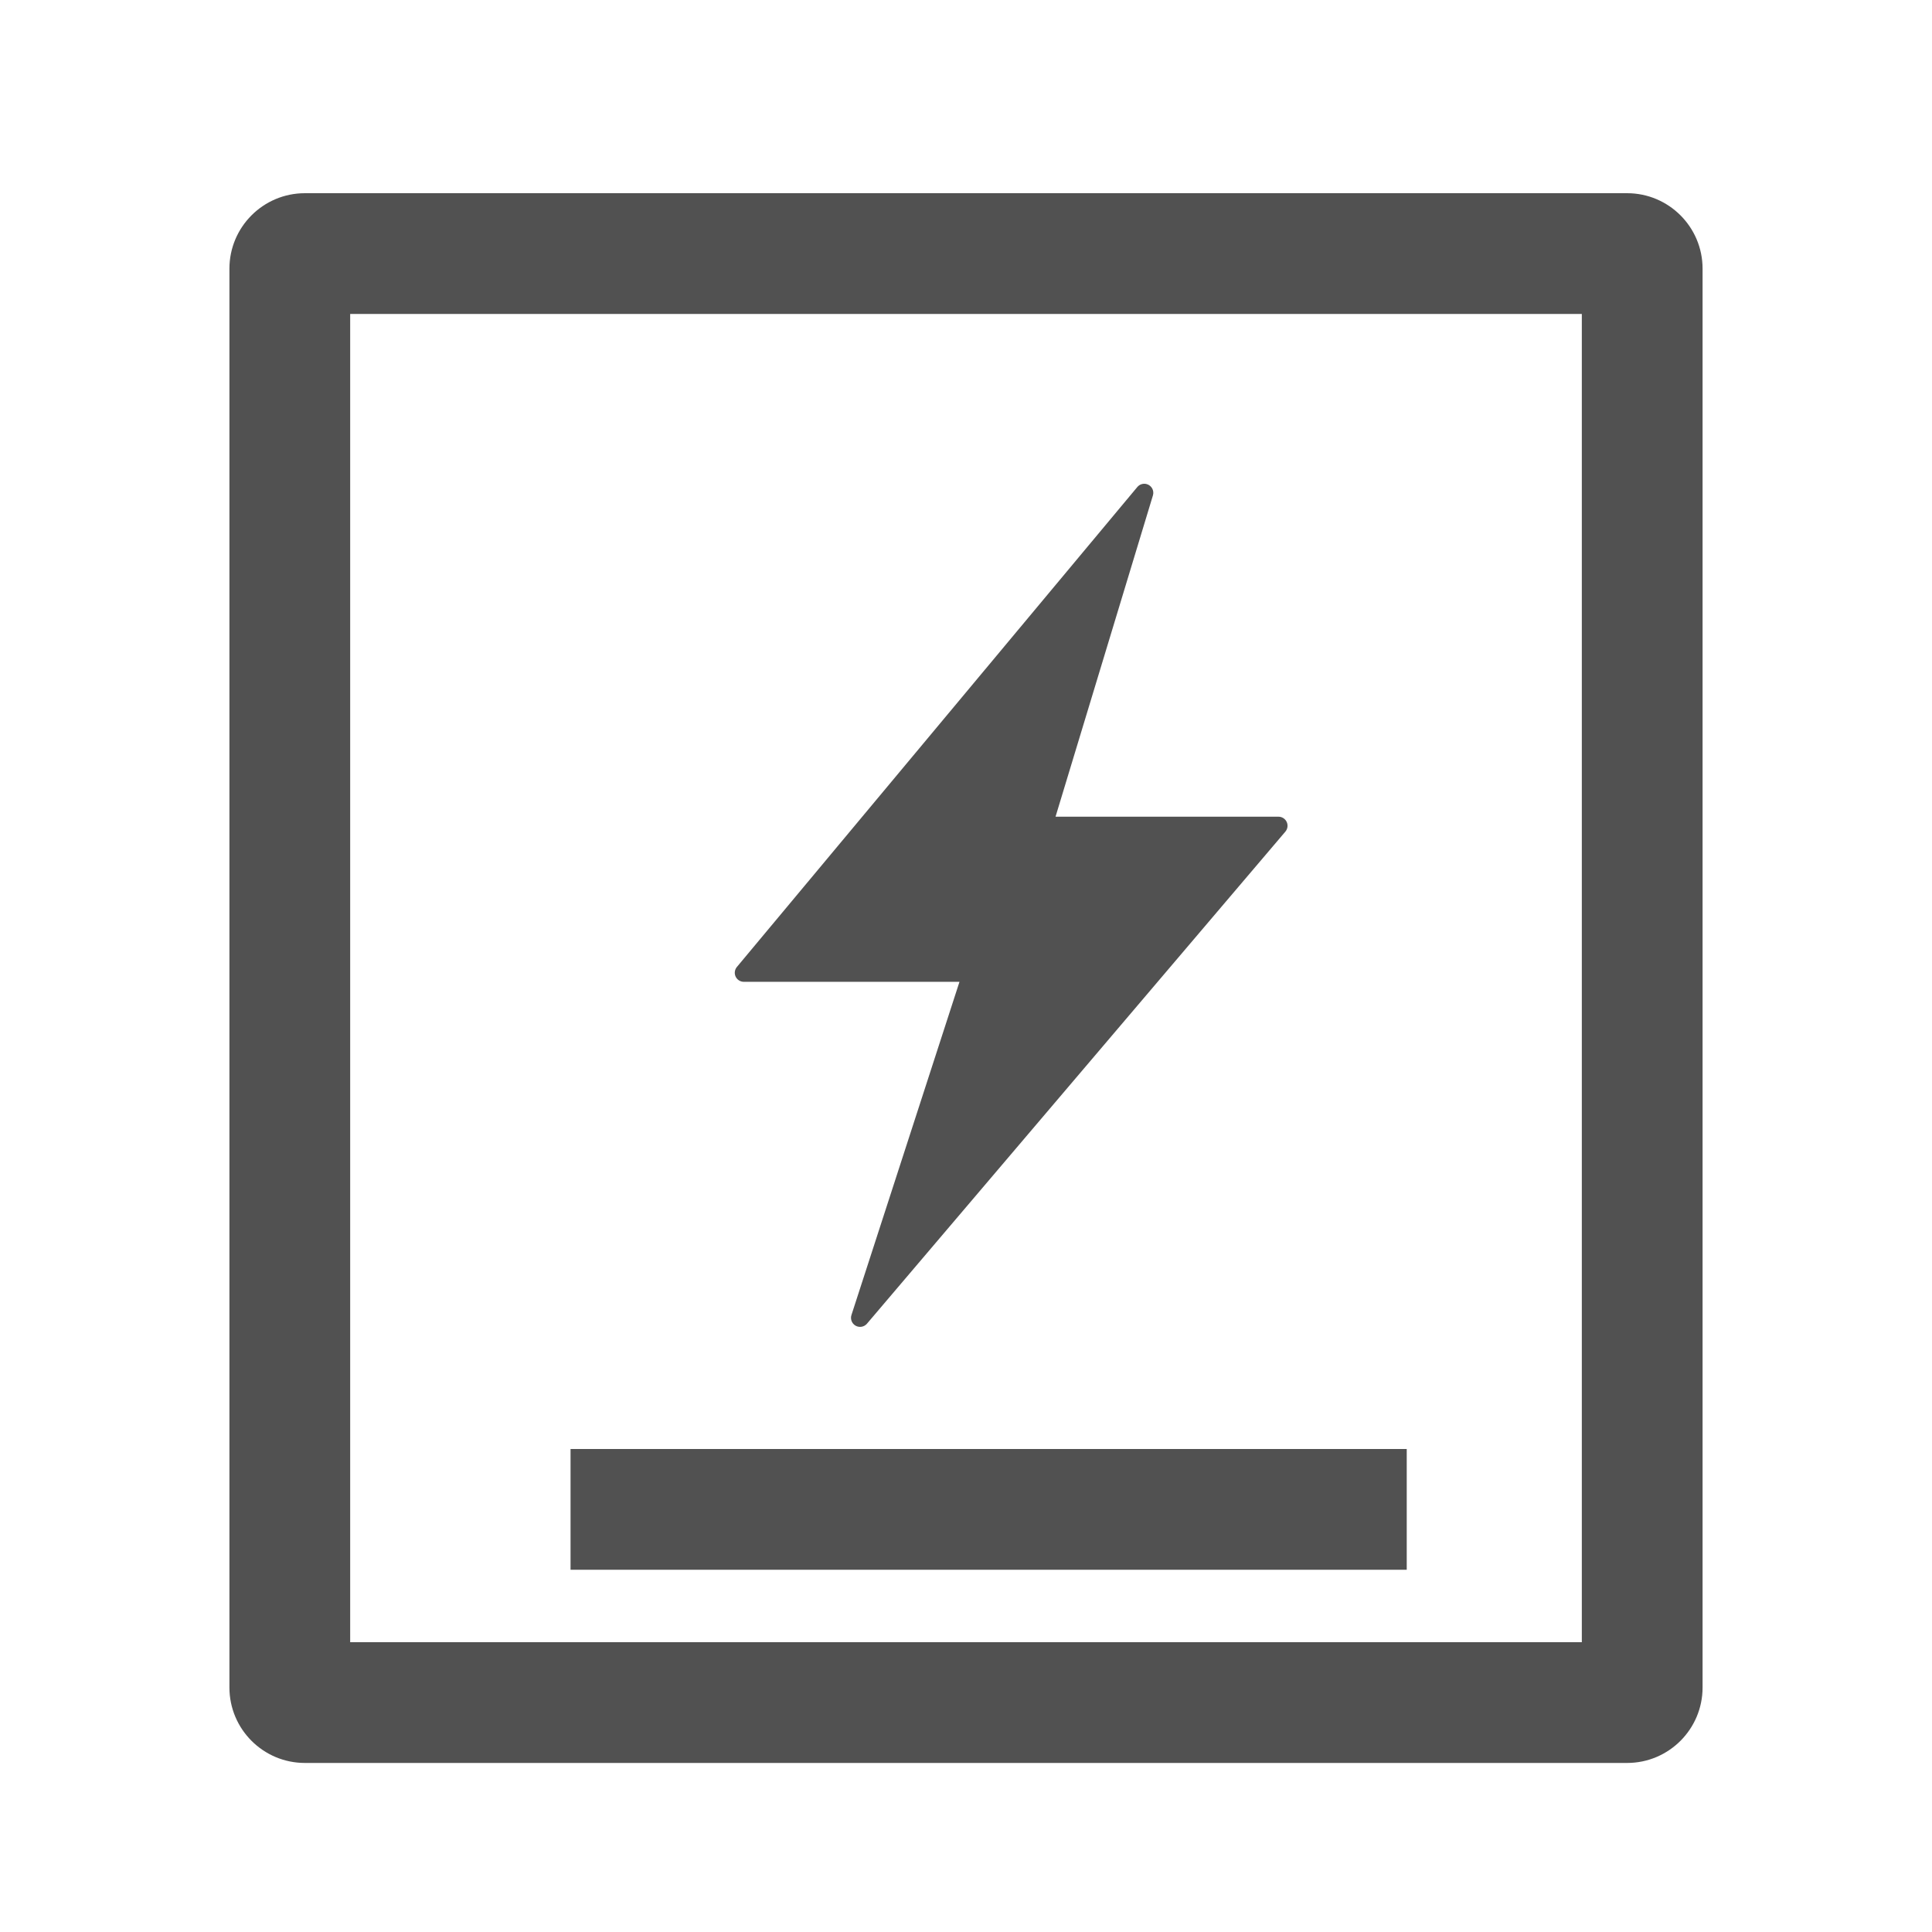
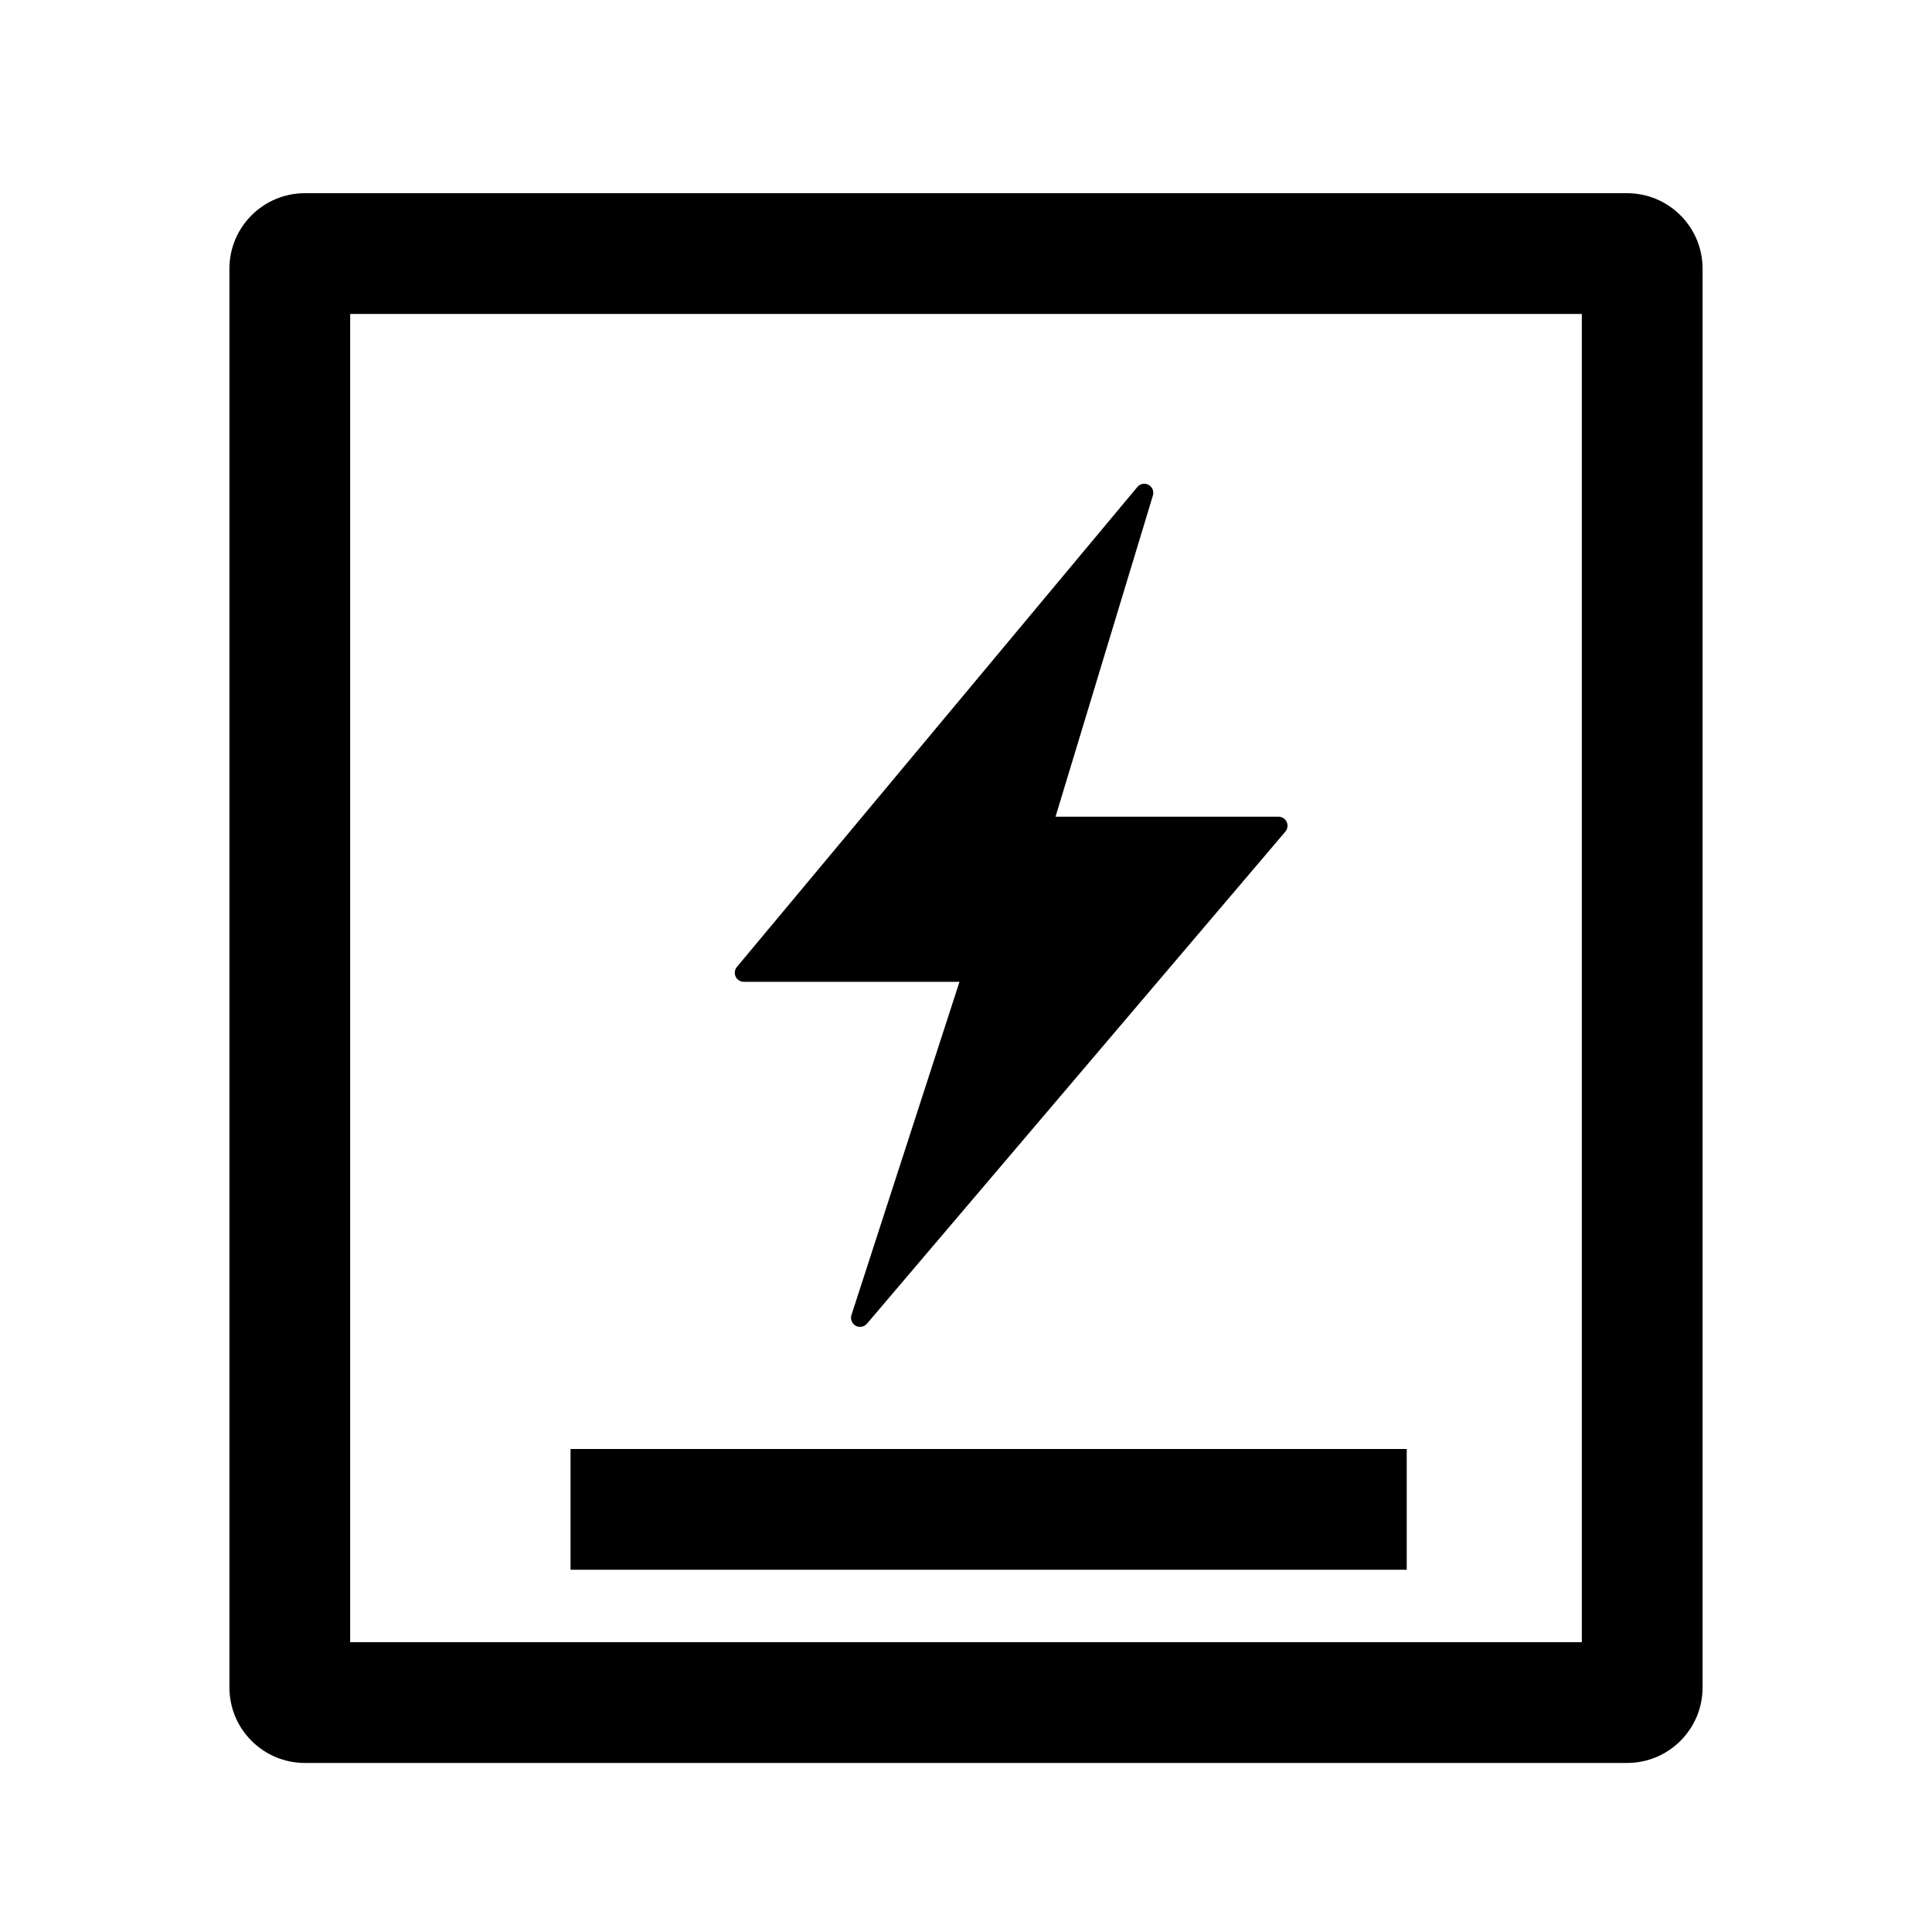
<svg xmlns="http://www.w3.org/2000/svg" t="1782797217109" class="icon" viewBox="0 0 1024 1024" version="1.1" p-id="27854" width="200" height="200">
-   <path d="M862.4 102.4c22.08 0 40 17.92 40 40v752c0 22.08-17.92 40-40 40H161.6c-22.08 0-40-17.92-40-40V142.4c0-22.08 17.92-40 40-40z m-24 64H185.6v704h652.8v-704zM745.6 768v64H302.4v-64H745.6zM606.496 256.416l1.376 0.192a4.8 4.8 0 0 1 3.2 5.984l-51.616 170.272h118.176a4.8 4.8 0 0 1 3.648 7.904l-221.76 260.8a4.8 4.8 0 0 1-8.224-4.608l57.248-176.576H394.24a4.8 4.8 0 0 1-3.68-7.872l212.256-254.4a4.8 4.8 0 0 1 5.056-1.504z" fill="#515151" p-id="27855" />
+   <path d="M862.4 102.4c22.08 0 40 17.92 40 40v752c0 22.08-17.92 40-40 40H161.6c-22.08 0-40-17.92-40-40V142.4c0-22.08 17.92-40 40-40z m-24 64H185.6v704h652.8v-704zM745.6 768v64H302.4v-64H745.6zM606.496 256.416l1.376 0.192a4.8 4.8 0 0 1 3.2 5.984l-51.616 170.272h118.176a4.8 4.8 0 0 1 3.648 7.904l-221.76 260.8a4.8 4.8 0 0 1-8.224-4.608l57.248-176.576H394.24a4.8 4.8 0 0 1-3.68-7.872l212.256-254.4a4.8 4.8 0 0 1 5.056-1.504z" fill="#000000" p-id="27855" />
</svg>
